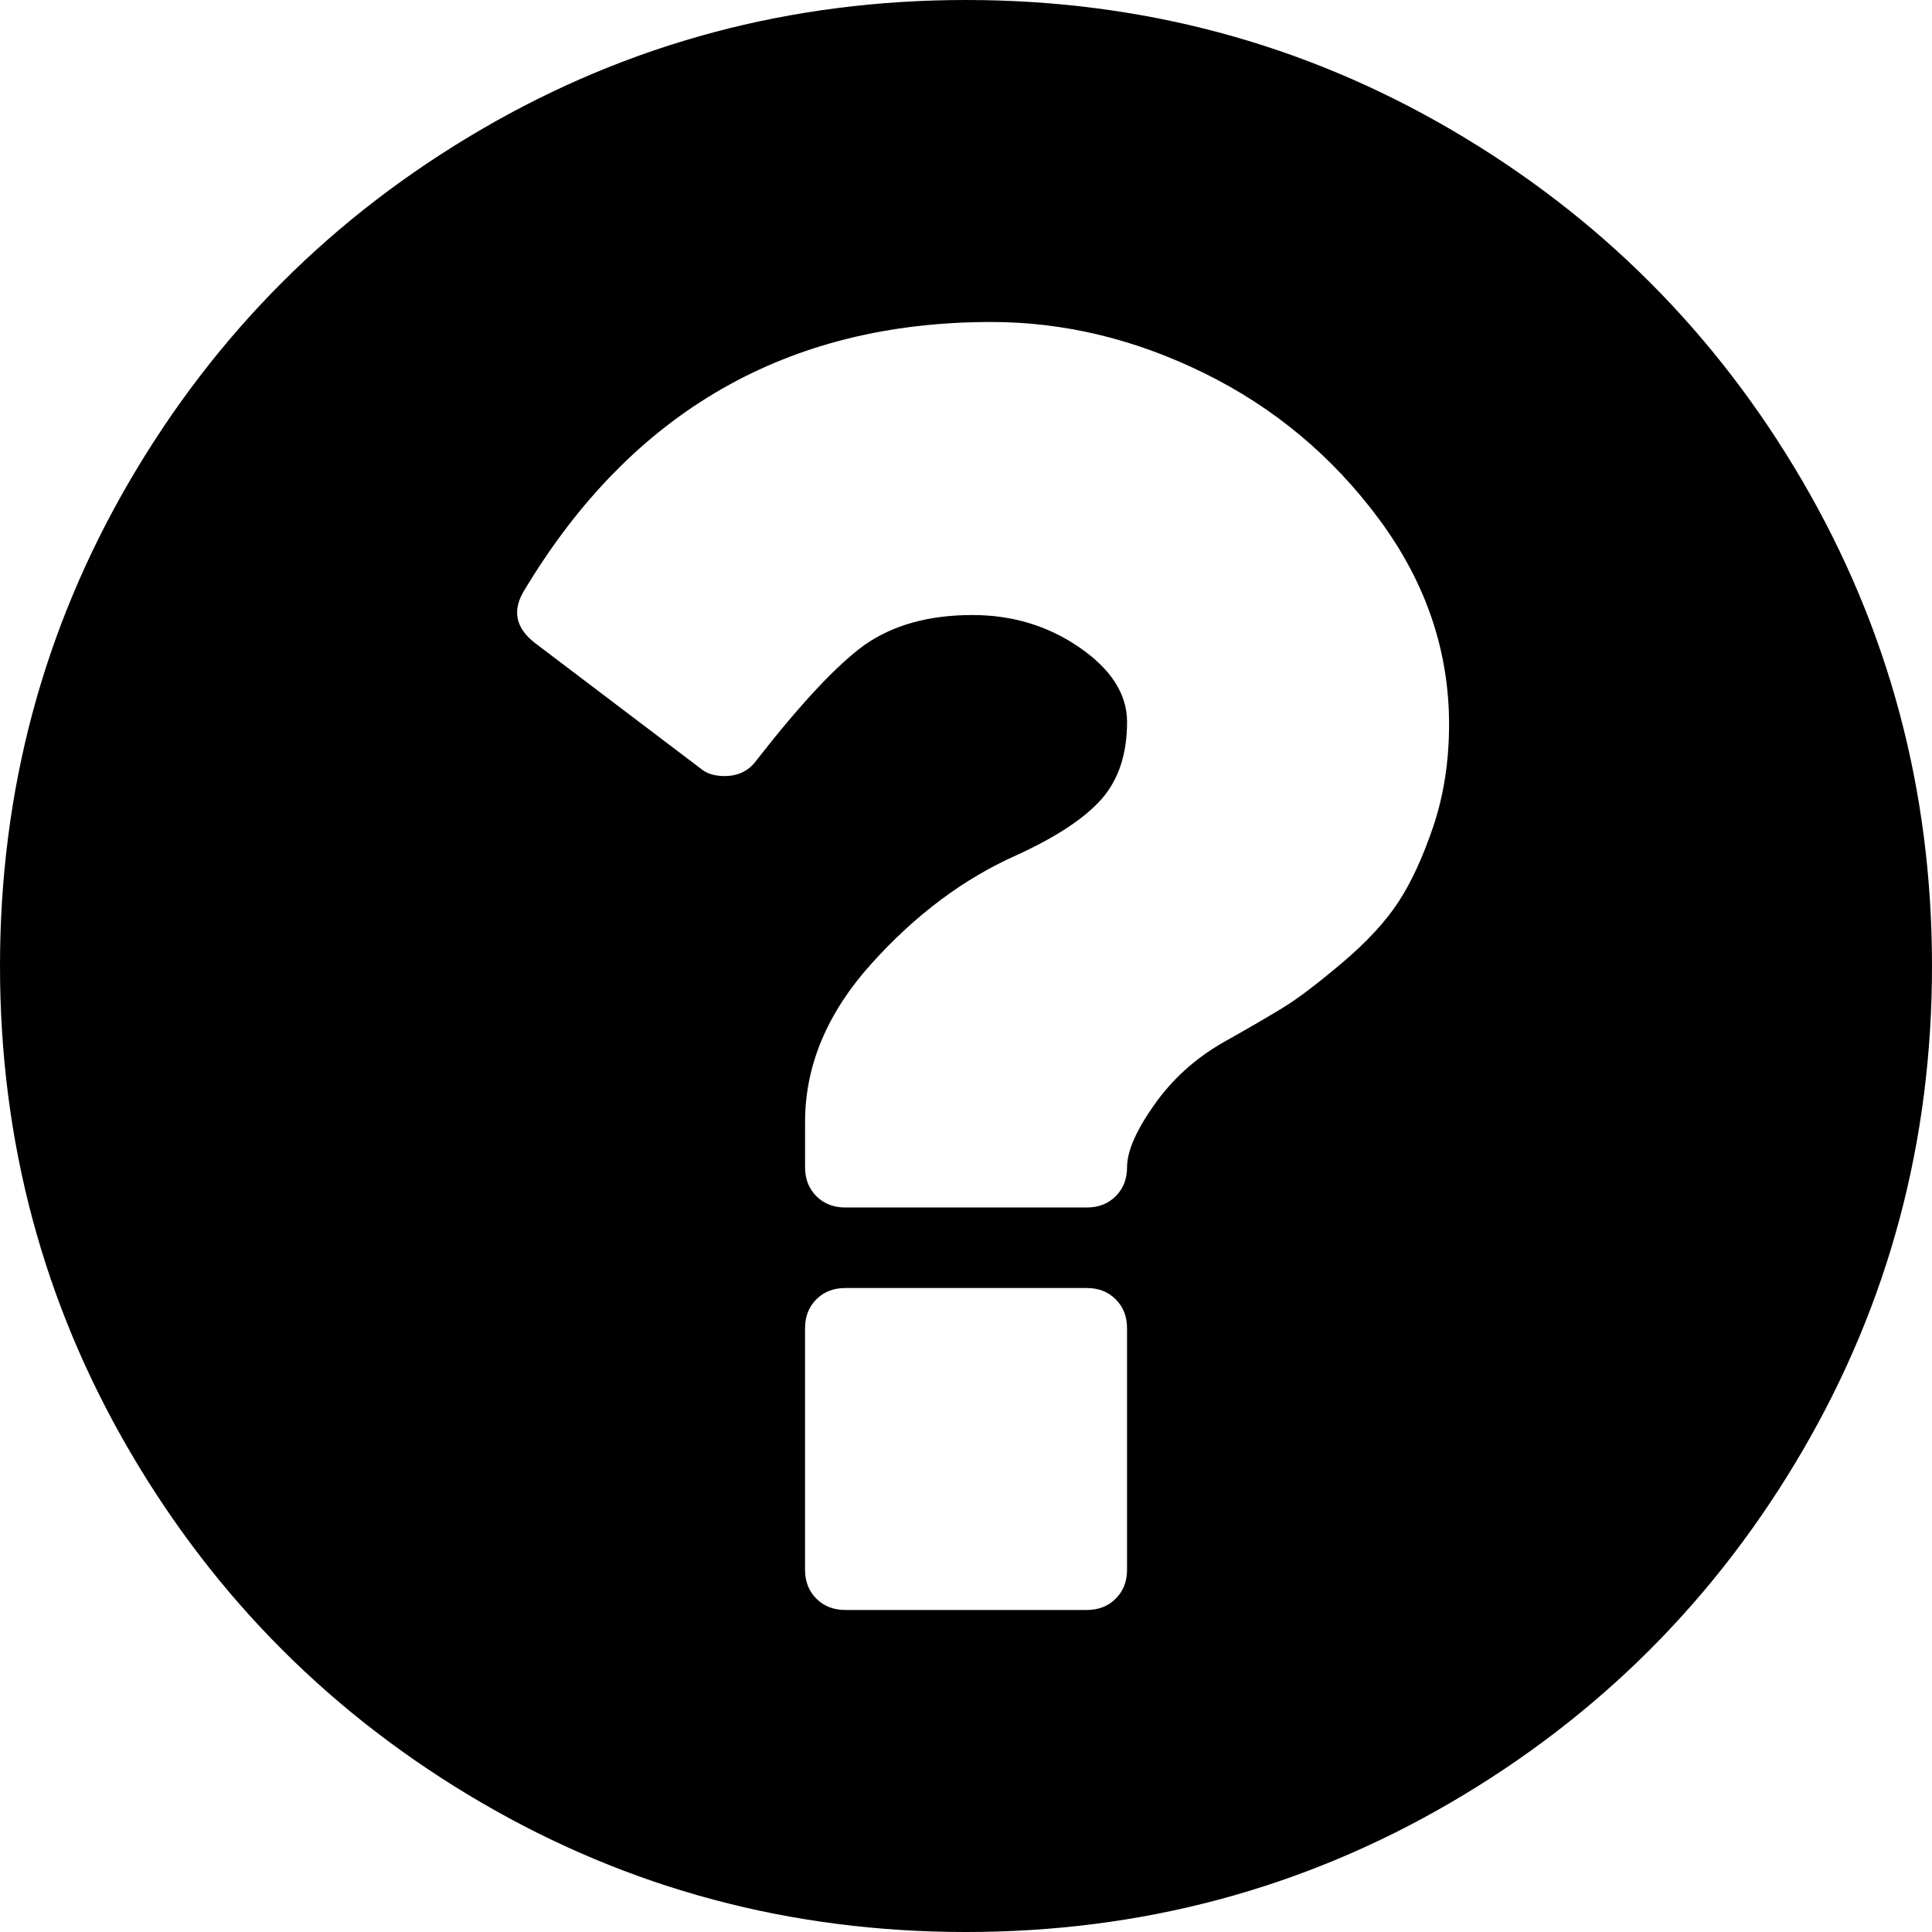
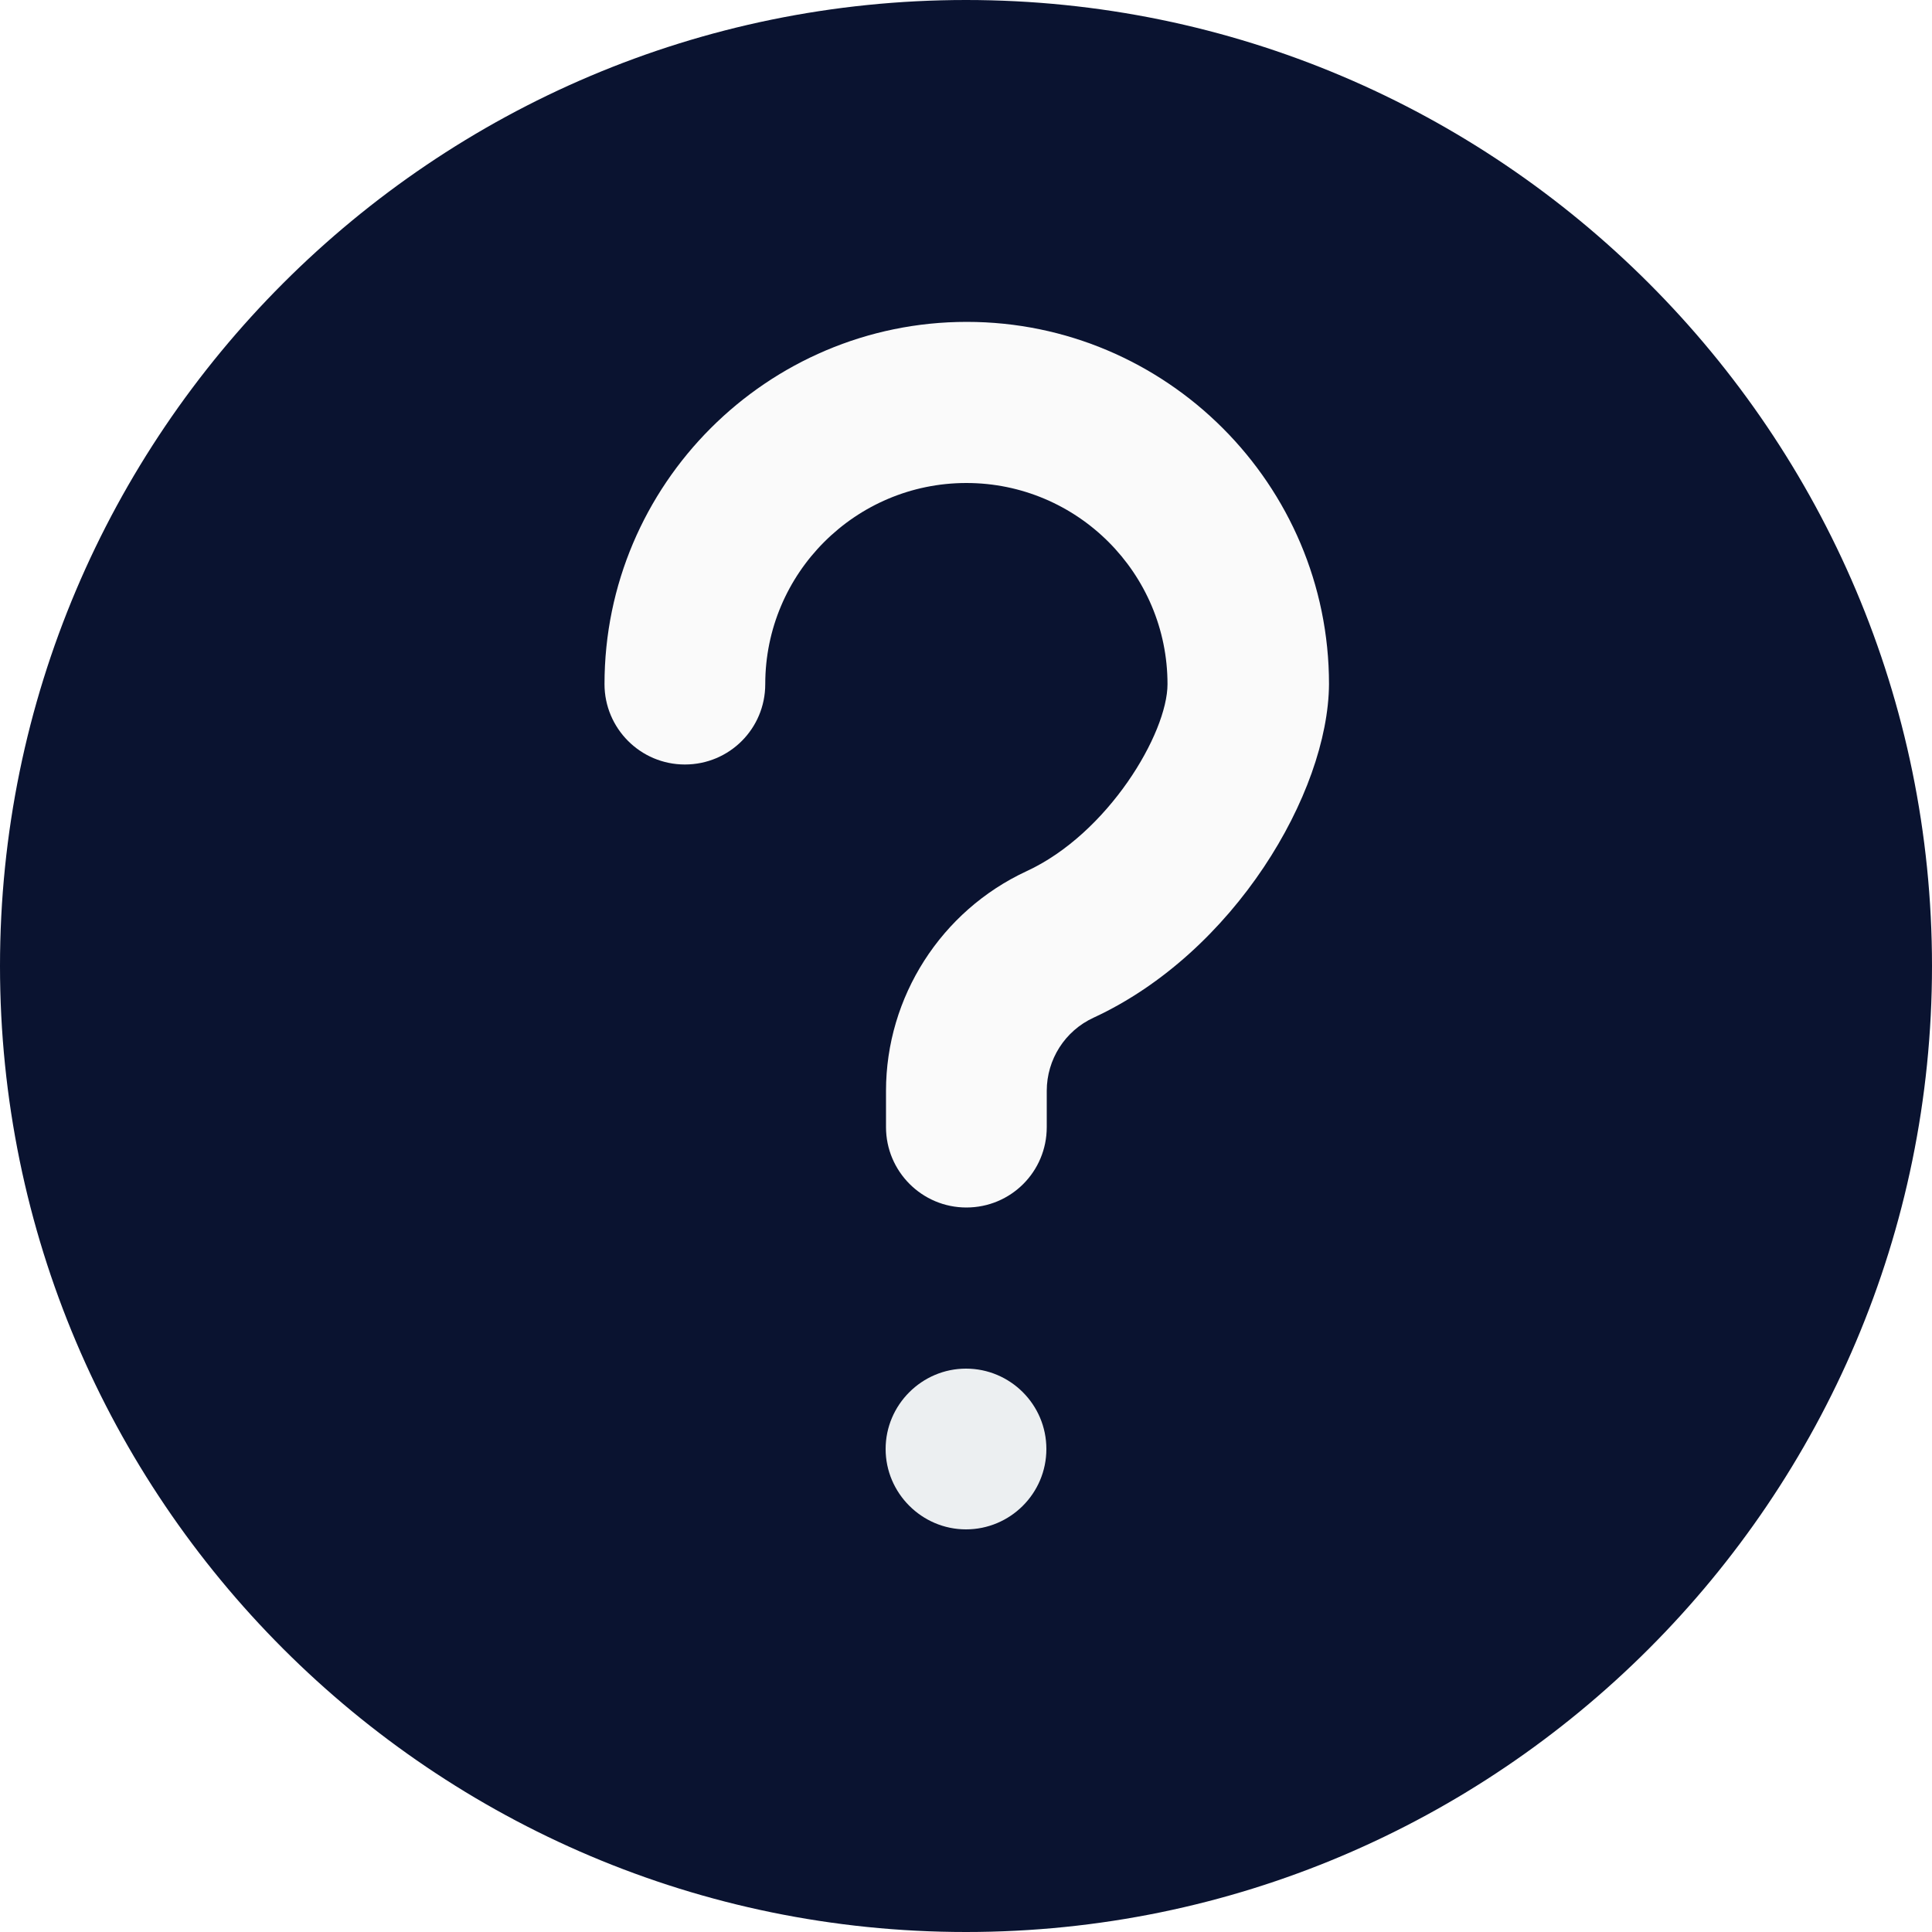
- <svg xmlns="http://www.w3.org/2000/svg" version="1.1" id="Capa_1" x="0px" y="0px" width="438.533px" height="438.533px" viewBox="0 0 438.533 438.533" style="enable-background:new 0 0 438.533 438.533;" xml:space="preserve">
-   <g>
-     <path d="M409.133,109.203c-19.608-33.592-46.205-60.189-79.798-79.796C295.736,9.801,259.058,0,219.273,0   c-39.781,0-76.47,9.801-110.063,29.407c-33.595,19.604-60.192,46.201-79.8,79.796C9.801,142.8,0,179.489,0,219.267   c0,39.78,9.804,76.463,29.407,110.062c19.607,33.592,46.204,60.189,79.799,79.798c33.597,19.605,70.283,29.407,110.063,29.407   s76.47-9.802,110.065-29.407c33.593-19.602,60.189-46.206,79.795-79.798c19.603-33.596,29.403-70.284,29.403-110.062   C438.533,179.485,428.732,142.795,409.133,109.203z M255.82,356.309c0,2.662-0.862,4.853-2.573,6.563   c-1.704,1.711-3.895,2.567-6.557,2.567h-54.823c-2.664,0-4.854-0.856-6.567-2.567c-1.714-1.711-2.57-3.901-2.57-6.563v-54.823   c0-2.662,0.855-4.853,2.57-6.563c1.713-1.708,3.903-2.563,6.567-2.563h54.823c2.662,0,4.853,0.855,6.557,2.563   c1.711,1.711,2.573,3.901,2.573,6.563V356.309z M325.338,187.574c-2.382,7.043-5.044,12.804-7.994,17.275   c-2.949,4.473-7.187,9.042-12.709,13.703c-5.51,4.663-9.891,7.996-13.135,9.998c-3.23,1.995-7.898,4.713-13.982,8.135   c-6.283,3.613-11.465,8.326-15.555,14.134c-4.093,5.804-6.139,10.513-6.139,14.126c0,2.67-0.862,4.859-2.574,6.571   c-1.707,1.711-3.897,2.566-6.56,2.566h-54.82c-2.664,0-4.854-0.855-6.567-2.566c-1.715-1.712-2.568-3.901-2.568-6.571v-10.279   c0-12.752,4.993-24.701,14.987-35.832c9.994-11.136,20.986-19.368,32.979-24.698c9.13-4.186,15.604-8.47,19.41-12.847   c3.812-4.377,5.715-10.188,5.715-17.417c0-6.283-3.572-11.897-10.711-16.849c-7.139-4.947-15.27-7.421-24.409-7.421   c-9.9,0-18.082,2.285-24.555,6.855c-6.283,4.565-14.465,13.322-24.554,26.263c-1.713,2.286-4.093,3.431-7.139,3.431   c-2.284,0-4.093-0.57-5.424-1.709L121.35,145.89c-4.377-3.427-5.138-7.422-2.286-11.991   c24.366-40.542,59.672-60.813,105.922-60.813c16.563,0,32.744,3.903,48.541,11.708c15.796,7.801,28.979,18.842,39.546,33.119   c10.554,14.272,15.845,29.787,15.845,46.537C328.904,172.824,327.71,180.529,325.338,187.574z" />
-   </g>
-   <g>
- </g>
-   <g>
- </g>
-   <g>
- </g>
-   <g>
- </g>
-   <g>
- </g>
-   <g>
- </g>
-   <g>
- </g>
-   <g>
- </g>
-   <g>
- </g>
-   <g>
- </g>
-   <g>
- </g>
-   <g>
- </g>
-   <g>
- </g>
-   <g>
- </g>
-   <g>
- </g>
+ <svg xmlns="http://www.w3.org/2000/svg" version="1.1" id="Layer_1" x="0px" y="0px" viewBox="0 0 512 512" style="enable-background:new 0 0 512 512;" xml:space="preserve">
+   <style type="text/css">
+ 	.st0{fill:#0a1330;}
+ 	.st1{fill:#ECEFF1;}
+ 	.st2{fill:#FAFAFA;}
+ </style>
+   <path class="st0" d="M256,0C114.8,0,0,114.8,0,256s114.8,256,256,256s256-114.8,256-256S397.2,0,256,0z" />
+   <path class="st1" d="M277.3,384c0,11.8-9.6,21.3-21.3,21.3s-21.3-9.6-21.3-21.3s9.6-21.3,21.3-21.3S277.3,372.2,277.3,384z" />
+   <path class="st2" d="M289.8,269.7c-7.6,3.5-12.4,11.1-12.4,19.4v9.6c0,11.8-9.5,21.3-21.3,21.3s-21.3-9.6-21.3-21.3v-9.6  c0-24.9,14.6-47.7,37.2-58.2c21.7-10,37.4-36.6,37.4-49.6c0-29.4-23.9-53.3-53.3-53.3s-53.3,23.9-53.3,53.3  c0,11.8-9.5,21.3-21.3,21.3s-21.3-9.6-21.3-21.3c0-52.9,43.1-96,96-96s96,43.1,96,96C352,210.2,327,252.5,289.8,269.7z" />
</svg>
